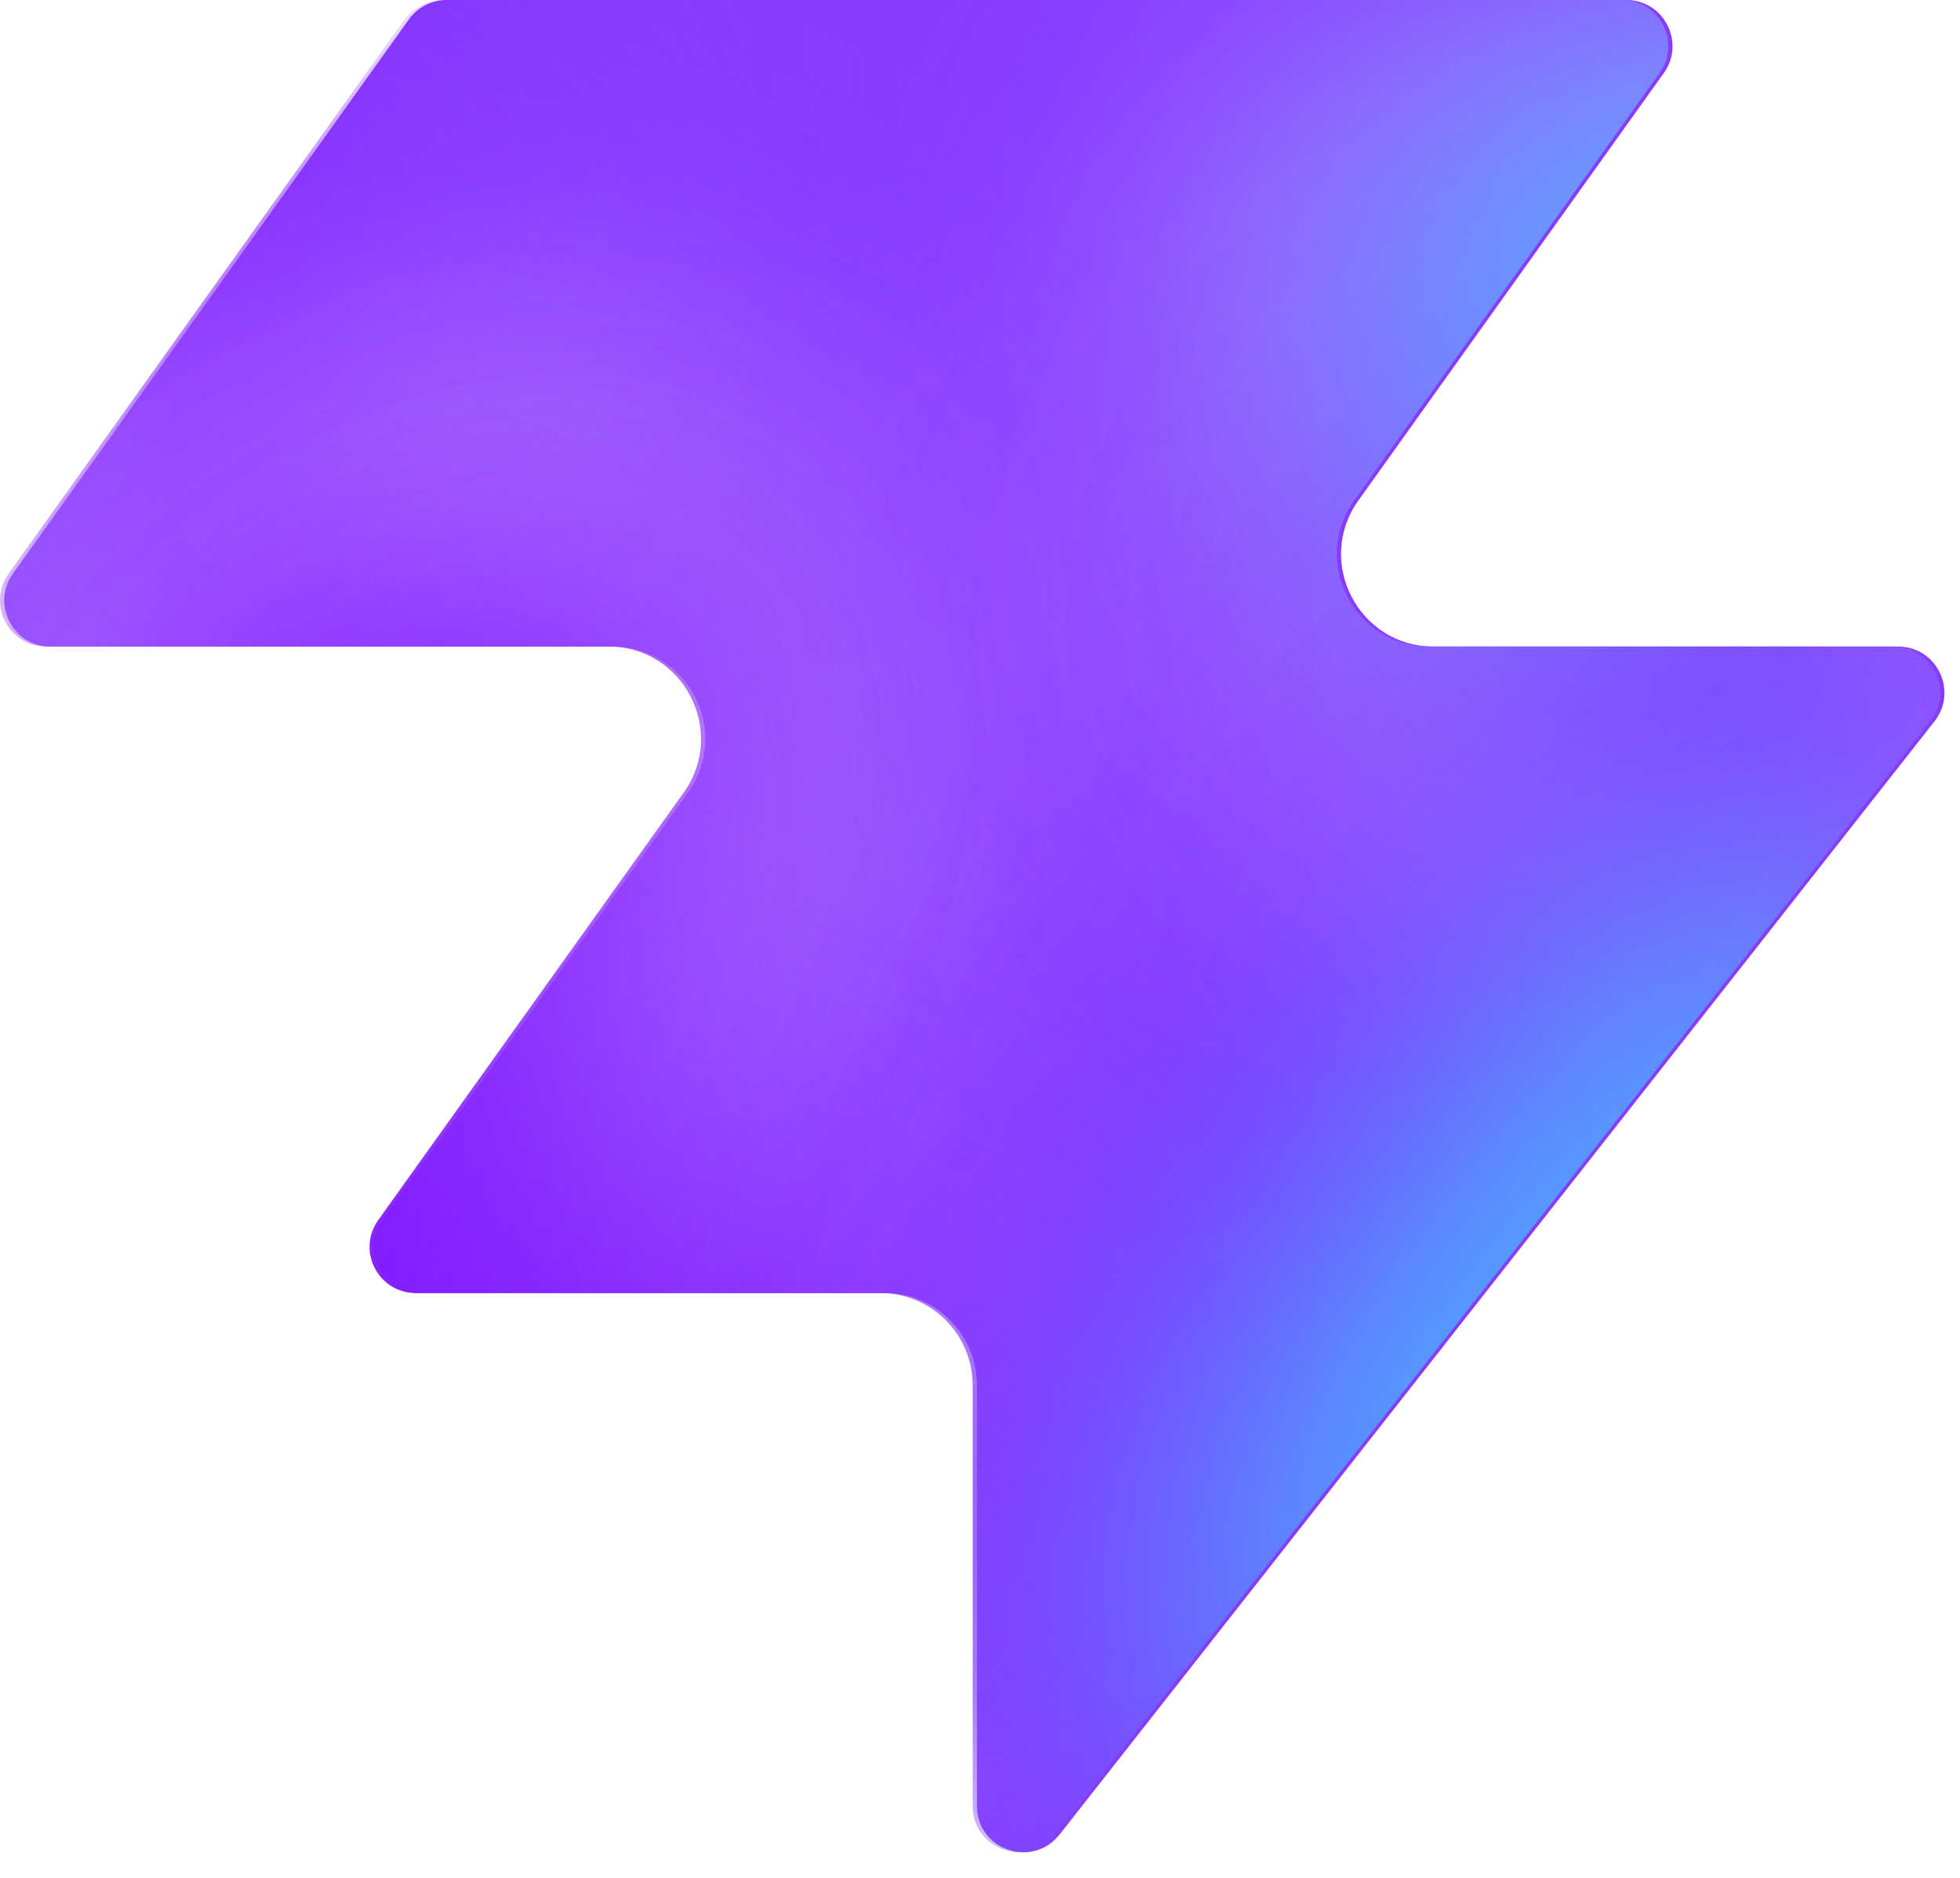
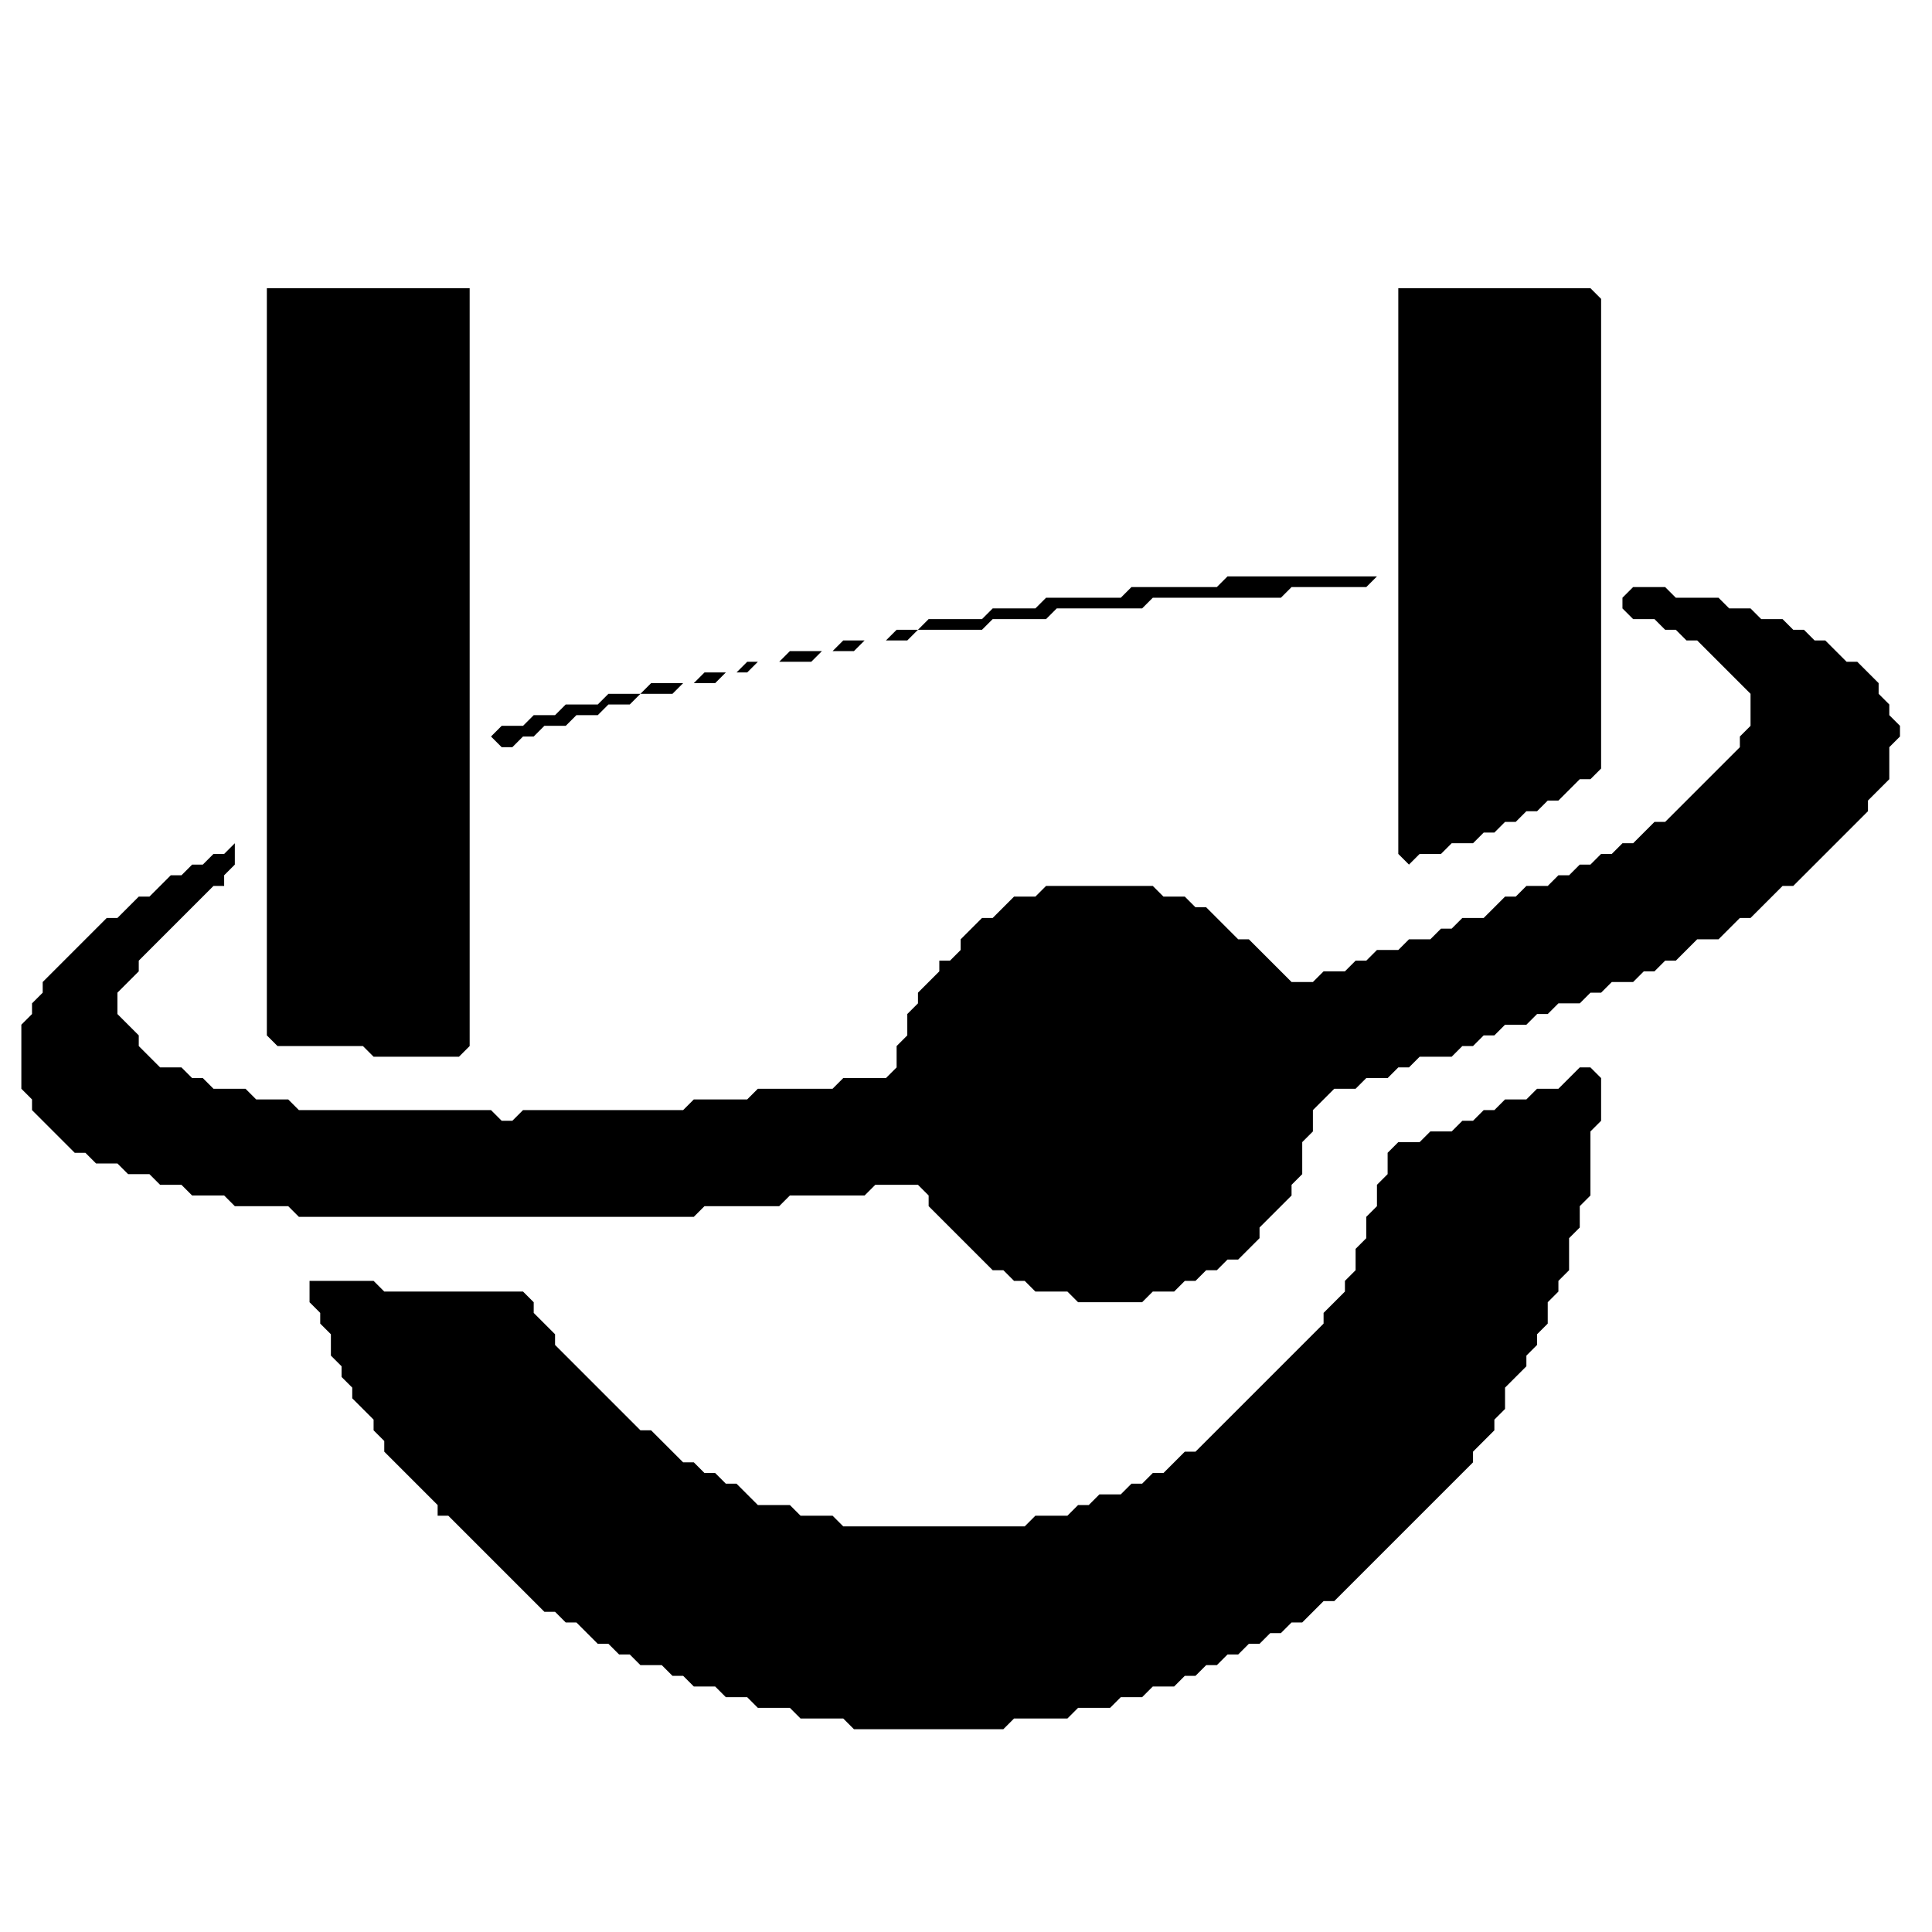
- <svg xmlns="http://www.w3.org/2000/svg" width="48" height="46" fill="none" viewBox="0 0 48 46">
-   <path fill="#863bff" d="M25.946 44.938c-.664.845-2.021.375-2.021-.698V33.937a2.26 2.26 0 0 0-2.262-2.262H10.287c-.92 0-1.456-1.04-.92-1.788l7.48-10.471c1.07-1.497 0-3.578-1.842-3.578H1.237c-.92 0-1.456-1.04-.92-1.788L10.013.474c.214-.297.556-.474.92-.474h28.894c.92 0 1.456 1.04.92 1.788l-7.48 10.471c-1.07 1.498 0 3.579 1.842 3.579h11.377c.943 0 1.473 1.088.89 1.83L25.947 44.94z" style="fill:#863bff;fill:color(display-p3 .525 .23 1);fill-opacity:1" />
-   <mask id="a" width="48" height="46" x="0" y="0" maskUnits="userSpaceOnUse" style="mask-type:alpha">
-     <path fill="#000" d="M25.842 44.938c-.664.844-2.021.375-2.021-.698V33.937a2.26 2.26 0 0 0-2.262-2.262H10.183c-.92 0-1.456-1.04-.92-1.788l7.48-10.471c1.07-1.498 0-3.579-1.842-3.579H1.133c-.92 0-1.456-1.04-.92-1.787L9.91.473c.214-.297.556-.474.92-.474h28.894c.92 0 1.456 1.04.92 1.788l-7.48 10.471c-1.07 1.498 0 3.578 1.842 3.578h11.377c.943 0 1.473 1.088.89 1.832L25.843 44.94z" style="fill:#000;fill-opacity:1" />
-   </mask>
-   <g mask="url(#a)">
-     <g filter="url(#b)">
-       <ellipse cx="5.508" cy="14.704" fill="#ede6ff" rx="5.508" ry="14.704" style="fill:#ede6ff;fill:color(display-p3 .927 .903 1);fill-opacity:1" transform="matrix(.00324 1 1 -.00324 -4.47 31.516)" />
-     </g>
-     <g filter="url(#c)">
-       <ellipse cx="10.399" cy="29.851" fill="#ede6ff" rx="10.399" ry="29.851" style="fill:#ede6ff;fill:color(display-p3 .927 .903 1);fill-opacity:1" transform="matrix(.00324 1 1 -.00324 -39.328 7.883)" />
-     </g>
-     <g filter="url(#d)">
-       <ellipse cx="5.508" cy="30.487" fill="#7e14ff" rx="5.508" ry="30.487" style="fill:#7e14ff;fill:color(display-p3 .492 .077 1);fill-opacity:1" transform="rotate(89.814 -25.913 -14.639)scale(1 -1)" />
-     </g>
-     <g filter="url(#e)">
-       <ellipse cx="5.508" cy="30.599" fill="#7e14ff" rx="5.508" ry="30.599" style="fill:#7e14ff;fill:color(display-p3 .492 .077 1);fill-opacity:1" transform="rotate(89.814 -32.644 -3.334)scale(1 -1)" />
-     </g>
-     <g filter="url(#f)">
-       <ellipse cx="5.508" cy="30.599" fill="#7e14ff" rx="5.508" ry="30.599" style="fill:#7e14ff;fill:color(display-p3 .492 .077 1);fill-opacity:1" transform="matrix(.00324 1 1 -.00324 -34.34 30.47)" />
-     </g>
-     <g filter="url(#g)">
-       <ellipse cx="14.072" cy="22.078" fill="#ede6ff" rx="14.072" ry="22.078" style="fill:#ede6ff;fill:color(display-p3 .927 .903 1);fill-opacity:1" transform="rotate(93.35 24.506 48.493)scale(-1 1)" />
-     </g>
-     <g filter="url(#h)">
-       <ellipse cx="3.47" cy="21.501" fill="#7e14ff" rx="3.47" ry="21.501" style="fill:#7e14ff;fill:color(display-p3 .492 .077 1);fill-opacity:1" transform="rotate(89.009 28.708 47.59)scale(-1 1)" />
-     </g>
-     <g filter="url(#i)">
-       <ellipse cx="3.47" cy="21.501" fill="#7e14ff" rx="3.47" ry="21.501" style="fill:#7e14ff;fill:color(display-p3 .492 .077 1);fill-opacity:1" transform="rotate(89.009 28.708 47.59)scale(-1 1)" />
-     </g>
-     <g filter="url(#j)">
-       <ellipse cx=".387" cy="8.972" fill="#7e14ff" rx="4.407" ry="29.108" style="fill:#7e14ff;fill:color(display-p3 .492 .077 1);fill-opacity:1" transform="rotate(39.51 .387 8.972)" />
-     </g>
-     <g filter="url(#k)">
-       <ellipse cx="47.523" cy="-6.092" fill="#7e14ff" rx="4.407" ry="29.108" style="fill:#7e14ff;fill:color(display-p3 .492 .077 1);fill-opacity:1" transform="rotate(37.892 47.523 -6.092)" />
-     </g>
-     <g filter="url(#l)">
-       <ellipse cx="41.412" cy="6.333" fill="#47bfff" rx="5.971" ry="9.665" style="fill:#47bfff;fill:color(display-p3 .28 .748 1);fill-opacity:1" transform="rotate(37.892 41.412 6.333)" />
-     </g>
-     <g filter="url(#m)">
-       <ellipse cx="-1.879" cy="38.332" fill="#7e14ff" rx="4.407" ry="29.108" style="fill:#7e14ff;fill:color(display-p3 .492 .077 1);fill-opacity:1" transform="rotate(37.892 -1.88 38.332)" />
-     </g>
-     <g filter="url(#n)">
-       <ellipse cx="-1.879" cy="38.332" fill="#7e14ff" rx="4.407" ry="29.108" style="fill:#7e14ff;fill:color(display-p3 .492 .077 1);fill-opacity:1" transform="rotate(37.892 -1.88 38.332)" />
-     </g>
-     <g filter="url(#o)">
-       <ellipse cx="35.651" cy="29.907" fill="#7e14ff" rx="4.407" ry="29.108" style="fill:#7e14ff;fill:color(display-p3 .492 .077 1);fill-opacity:1" transform="rotate(37.892 35.651 29.907)" />
-     </g>
-     <g filter="url(#p)">
-       <ellipse cx="38.418" cy="32.4" fill="#47bfff" rx="5.971" ry="15.297" style="fill:#47bfff;fill:color(display-p3 .28 .748 1);fill-opacity:1" transform="rotate(37.892 38.418 32.4)" />
-     </g>
-   </g>
-   <defs>
-     <filter id="b" width="60.045" height="41.654" x="-19.77" y="16.149" color-interpolation-filters="sRGB" filterUnits="userSpaceOnUse">
-       <feFlood flood-opacity="0" result="BackgroundImageFix" />
-       <feBlend in="SourceGraphic" in2="BackgroundImageFix" result="shape" />
-       <feGaussianBlur result="effect1_foregroundBlur_2002_17158" stdDeviation="7.659" />
-     </filter>
-     <filter id="c" width="90.34" height="51.437" x="-54.613" y="-7.533" color-interpolation-filters="sRGB" filterUnits="userSpaceOnUse">
-       <feFlood flood-opacity="0" result="BackgroundImageFix" />
-       <feBlend in="SourceGraphic" in2="BackgroundImageFix" result="shape" />
-       <feGaussianBlur result="effect1_foregroundBlur_2002_17158" stdDeviation="7.659" />
-     </filter>
-     <filter id="d" width="79.355" height="29.4" x="-49.64" y="2.03" color-interpolation-filters="sRGB" filterUnits="userSpaceOnUse">
-       <feFlood flood-opacity="0" result="BackgroundImageFix" />
-       <feBlend in="SourceGraphic" in2="BackgroundImageFix" result="shape" />
-       <feGaussianBlur result="effect1_foregroundBlur_2002_17158" stdDeviation="4.596" />
-     </filter>
-     <filter id="e" width="79.579" height="29.4" x="-45.045" y="20.029" color-interpolation-filters="sRGB" filterUnits="userSpaceOnUse">
-       <feFlood flood-opacity="0" result="BackgroundImageFix" />
-       <feBlend in="SourceGraphic" in2="BackgroundImageFix" result="shape" />
-       <feGaussianBlur result="effect1_foregroundBlur_2002_17158" stdDeviation="4.596" />
-     </filter>
-     <filter id="f" width="79.579" height="29.4" x="-43.513" y="21.178" color-interpolation-filters="sRGB" filterUnits="userSpaceOnUse">
-       <feFlood flood-opacity="0" result="BackgroundImageFix" />
-       <feBlend in="SourceGraphic" in2="BackgroundImageFix" result="shape" />
-       <feGaussianBlur result="effect1_foregroundBlur_2002_17158" stdDeviation="4.596" />
-     </filter>
-     <filter id="g" width="74.749" height="58.852" x="15.756" y="-17.901" color-interpolation-filters="sRGB" filterUnits="userSpaceOnUse">
-       <feFlood flood-opacity="0" result="BackgroundImageFix" />
-       <feBlend in="SourceGraphic" in2="BackgroundImageFix" result="shape" />
-       <feGaussianBlur result="effect1_foregroundBlur_2002_17158" stdDeviation="7.659" />
-     </filter>
-     <filter id="h" width="61.377" height="25.362" x="23.548" y="2.284" color-interpolation-filters="sRGB" filterUnits="userSpaceOnUse">
-       <feFlood flood-opacity="0" result="BackgroundImageFix" />
-       <feBlend in="SourceGraphic" in2="BackgroundImageFix" result="shape" />
-       <feGaussianBlur result="effect1_foregroundBlur_2002_17158" stdDeviation="4.596" />
-     </filter>
-     <filter id="i" width="61.377" height="25.362" x="23.548" y="2.284" color-interpolation-filters="sRGB" filterUnits="userSpaceOnUse">
-       <feFlood flood-opacity="0" result="BackgroundImageFix" />
-       <feBlend in="SourceGraphic" in2="BackgroundImageFix" result="shape" />
-       <feGaussianBlur result="effect1_foregroundBlur_2002_17158" stdDeviation="4.596" />
-     </filter>
-     <filter id="j" width="56.045" height="63.649" x="-27.636" y="-22.853" color-interpolation-filters="sRGB" filterUnits="userSpaceOnUse">
-       <feFlood flood-opacity="0" result="BackgroundImageFix" />
-       <feBlend in="SourceGraphic" in2="BackgroundImageFix" result="shape" />
-       <feGaussianBlur result="effect1_foregroundBlur_2002_17158" stdDeviation="4.596" />
-     </filter>
-     <filter id="k" width="54.814" height="64.646" x="20.116" y="-38.415" color-interpolation-filters="sRGB" filterUnits="userSpaceOnUse">
-       <feFlood flood-opacity="0" result="BackgroundImageFix" />
-       <feBlend in="SourceGraphic" in2="BackgroundImageFix" result="shape" />
-       <feGaussianBlur result="effect1_foregroundBlur_2002_17158" stdDeviation="4.596" />
-     </filter>
-     <filter id="l" width="33.541" height="35.313" x="24.641" y="-11.323" color-interpolation-filters="sRGB" filterUnits="userSpaceOnUse">
-       <feFlood flood-opacity="0" result="BackgroundImageFix" />
-       <feBlend in="SourceGraphic" in2="BackgroundImageFix" result="shape" />
-       <feGaussianBlur result="effect1_foregroundBlur_2002_17158" stdDeviation="4.596" />
-     </filter>
-     <filter id="m" width="54.814" height="64.646" x="-29.286" y="6.009" color-interpolation-filters="sRGB" filterUnits="userSpaceOnUse">
-       <feFlood flood-opacity="0" result="BackgroundImageFix" />
-       <feBlend in="SourceGraphic" in2="BackgroundImageFix" result="shape" />
-       <feGaussianBlur result="effect1_foregroundBlur_2002_17158" stdDeviation="4.596" />
-     </filter>
-     <filter id="n" width="54.814" height="64.646" x="-29.286" y="6.009" color-interpolation-filters="sRGB" filterUnits="userSpaceOnUse">
-       <feFlood flood-opacity="0" result="BackgroundImageFix" />
-       <feBlend in="SourceGraphic" in2="BackgroundImageFix" result="shape" />
-       <feGaussianBlur result="effect1_foregroundBlur_2002_17158" stdDeviation="4.596" />
-     </filter>
-     <filter id="o" width="54.814" height="64.646" x="8.244" y="-2.416" color-interpolation-filters="sRGB" filterUnits="userSpaceOnUse">
-       <feFlood flood-opacity="0" result="BackgroundImageFix" />
-       <feBlend in="SourceGraphic" in2="BackgroundImageFix" result="shape" />
-       <feGaussianBlur result="effect1_foregroundBlur_2002_17158" stdDeviation="4.596" />
-     </filter>
-     <filter id="p" width="39.409" height="43.623" x="18.713" y="10.588" color-interpolation-filters="sRGB" filterUnits="userSpaceOnUse">
-       <feFlood flood-opacity="0" result="BackgroundImageFix" />
-       <feBlend in="SourceGraphic" in2="BackgroundImageFix" result="shape" />
-       <feGaussianBlur result="effect1_foregroundBlur_2002_17158" stdDeviation="4.596" />
-     </filter>
-   </defs>
+ <svg xmlns="http://www.w3.org/2000/svg" width="50" height="50" viewBox="0 0 181 179">
+   <path fill="black" fill-rule="evenodd" d="M 148 99 L 146 101 L 144 101 L 143 102 L 141 102 L 140 103 L 139 103 L 138 104 L 137 104 L 136 105 L 134 105 L 133 106 L 131 106 L 130 107 L 130 109 L 129 110 L 129 112 L 128 113 L 128 115 L 127 116 L 127 118 L 126 119 L 126 120 L 124 122 L 124 123 L 112 135 L 111 135 L 109 137 L 108 137 L 107 138 L 106 138 L 105 139 L 103 139 L 102 140 L 101 140 L 100 141 L 97 141 L 96 142 L 79 142 L 78 141 L 75 141 L 74 140 L 71 140 L 69 138 L 68 138 L 67 137 L 66 137 L 65 136 L 64 136 L 61 133 L 60 133 L 52 125 L 52 124 L 50 122 L 50 121 L 49 120 L 36 120 L 35 119 L 29 119 L 29 121 L 30 122 L 30 123 L 31 124 L 31 126 L 32 127 L 32 128 L 33 129 L 33 130 L 35 132 L 35 133 L 36 134 L 36 135 L 41 140 L 41 141 L 42 141 L 51 150 L 52 150 L 53 151 L 54 151 L 56 153 L 57 153 L 58 154 L 59 154 L 60 155 L 62 155 L 63 156 L 64 156 L 65 157 L 67 157 L 68 158 L 70 158 L 71 159 L 74 159 L 75 160 L 79 160 L 80 161 L 94 161 L 95 160 L 100 160 L 101 159 L 104 159 L 105 158 L 107 158 L 108 157 L 110 157 L 111 156 L 112 156 L 113 155 L 114 155 L 115 154 L 116 154 L 117 153 L 118 153 L 119 152 L 120 152 L 121 151 L 122 151 L 124 149 L 125 149 L 138 136 L 138 135 L 140 133 L 140 132 L 141 131 L 141 129 L 143 127 L 143 126 L 144 125 L 144 124 L 145 123 L 145 121 L 146 120 L 146 119 L 147 118 L 147 115 L 148 114 L 148 112 L 149 111 L 149 105 L 150 104 L 150 100 L 149 99 Z M 153 54 L 152 55 L 152 56 L 153 57 L 155 57 L 156 58 L 157 58 L 158 59 L 159 59 L 164 64 L 164 67 L 163 68 L 163 69 L 156 76 L 155 76 L 153 78 L 152 78 L 151 79 L 150 79 L 149 80 L 148 80 L 147 81 L 146 81 L 145 82 L 143 82 L 142 83 L 141 83 L 139 85 L 137 85 L 136 86 L 135 86 L 134 87 L 132 87 L 131 88 L 129 88 L 128 89 L 127 89 L 126 90 L 124 90 L 123 91 L 121 91 L 117 87 L 116 87 L 113 84 L 112 84 L 111 83 L 109 83 L 108 82 L 98 82 L 97 83 L 95 83 L 93 85 L 92 85 L 90 87 L 90 88 L 89 89 L 88 89 L 88 90 L 86 92 L 86 93 L 85 94 L 85 96 L 84 97 L 84 99 L 83 100 L 79 100 L 78 101 L 71 101 L 70 102 L 65 102 L 64 103 L 49 103 L 48 104 L 47 104 L 46 103 L 28 103 L 27 102 L 24 102 L 23 101 L 20 101 L 19 100 L 18 100 L 17 99 L 15 99 L 13 97 L 13 96 L 11 94 L 11 92 L 13 90 L 13 89 L 20 82 L 21 82 L 21 81 L 22 80 L 22 78 L 21 79 L 20 79 L 19 80 L 18 80 L 17 81 L 16 81 L 14 83 L 13 83 L 11 85 L 10 85 L 4 91 L 4 92 L 3 93 L 3 94 L 2 95 L 2 101 L 3 102 L 3 103 L 7 107 L 8 107 L 9 108 L 11 108 L 12 109 L 14 109 L 15 110 L 17 110 L 18 111 L 21 111 L 22 112 L 27 112 L 28 113 L 65 113 L 66 112 L 73 112 L 74 111 L 81 111 L 82 110 L 86 110 L 87 111 L 87 112 L 93 118 L 94 118 L 95 119 L 96 119 L 97 120 L 100 120 L 101 121 L 107 121 L 108 120 L 110 120 L 111 119 L 112 119 L 113 118 L 114 118 L 115 117 L 116 117 L 118 115 L 118 114 L 121 111 L 121 110 L 122 109 L 122 106 L 123 105 L 123 103 L 125 101 L 127 101 L 128 100 L 130 100 L 131 99 L 132 99 L 133 98 L 136 98 L 137 97 L 138 97 L 139 96 L 140 96 L 141 95 L 143 95 L 144 94 L 145 94 L 146 93 L 148 93 L 149 92 L 150 92 L 151 91 L 153 91 L 154 90 L 155 90 L 156 89 L 157 89 L 159 87 L 161 87 L 163 85 L 164 85 L 167 82 L 168 82 L 175 75 L 175 74 L 177 72 L 177 69 L 178 68 L 178 67 L 177 66 L 177 65 L 176 64 L 176 63 L 174 61 L 173 61 L 171 59 L 170 59 L 169 58 L 168 58 L 167 57 L 165 57 L 164 56 L 162 56 L 161 55 L 157 55 L 156 54 Z M 115 53 L 114 54 L 106 54 L 105 55 L 98 55 L 97 56 L 93 56 L 92 57 L 87 57 L 86 58 L 84 58 L 83 59 L 79 59 L 78 60 L 74 60 L 73 61 L 70 61 L 69 62 L 66 62 L 65 63 L 61 63 L 60 64 L 57 64 L 56 65 L 53 65 L 52 66 L 50 66 L 49 67 L 47 67 L 46 68 L 47 69 L 48 69 L 49 68 L 50 68 L 51 67 L 53 67 L 54 66 L 56 66 L 57 65 L 59 65 L 60 64 L 63 64 L 64 63 L 67 63 L 68 62 L 70 62 L 71 61 L 76 61 L 77 60 L 80 60 L 81 59 L 85 59 L 86 58 L 92 58 L 93 57 L 98 57 L 99 56 L 107 56 L 108 55 L 120 55 L 121 54 L 128 54 L 129 53 Z M 131 26 L 131 79 L 132 80 L 133 79 L 135 79 L 136 78 L 138 78 L 139 77 L 140 77 L 141 76 L 142 76 L 143 75 L 144 75 L 145 74 L 146 74 L 148 72 L 149 72 L 150 71 L 150 27 L 149 26 Z M 25 26 L 25 96 L 26 97 L 34 97 L 35 98 L 43 98 L 44 97 L 44 26 Z " />
</svg>
